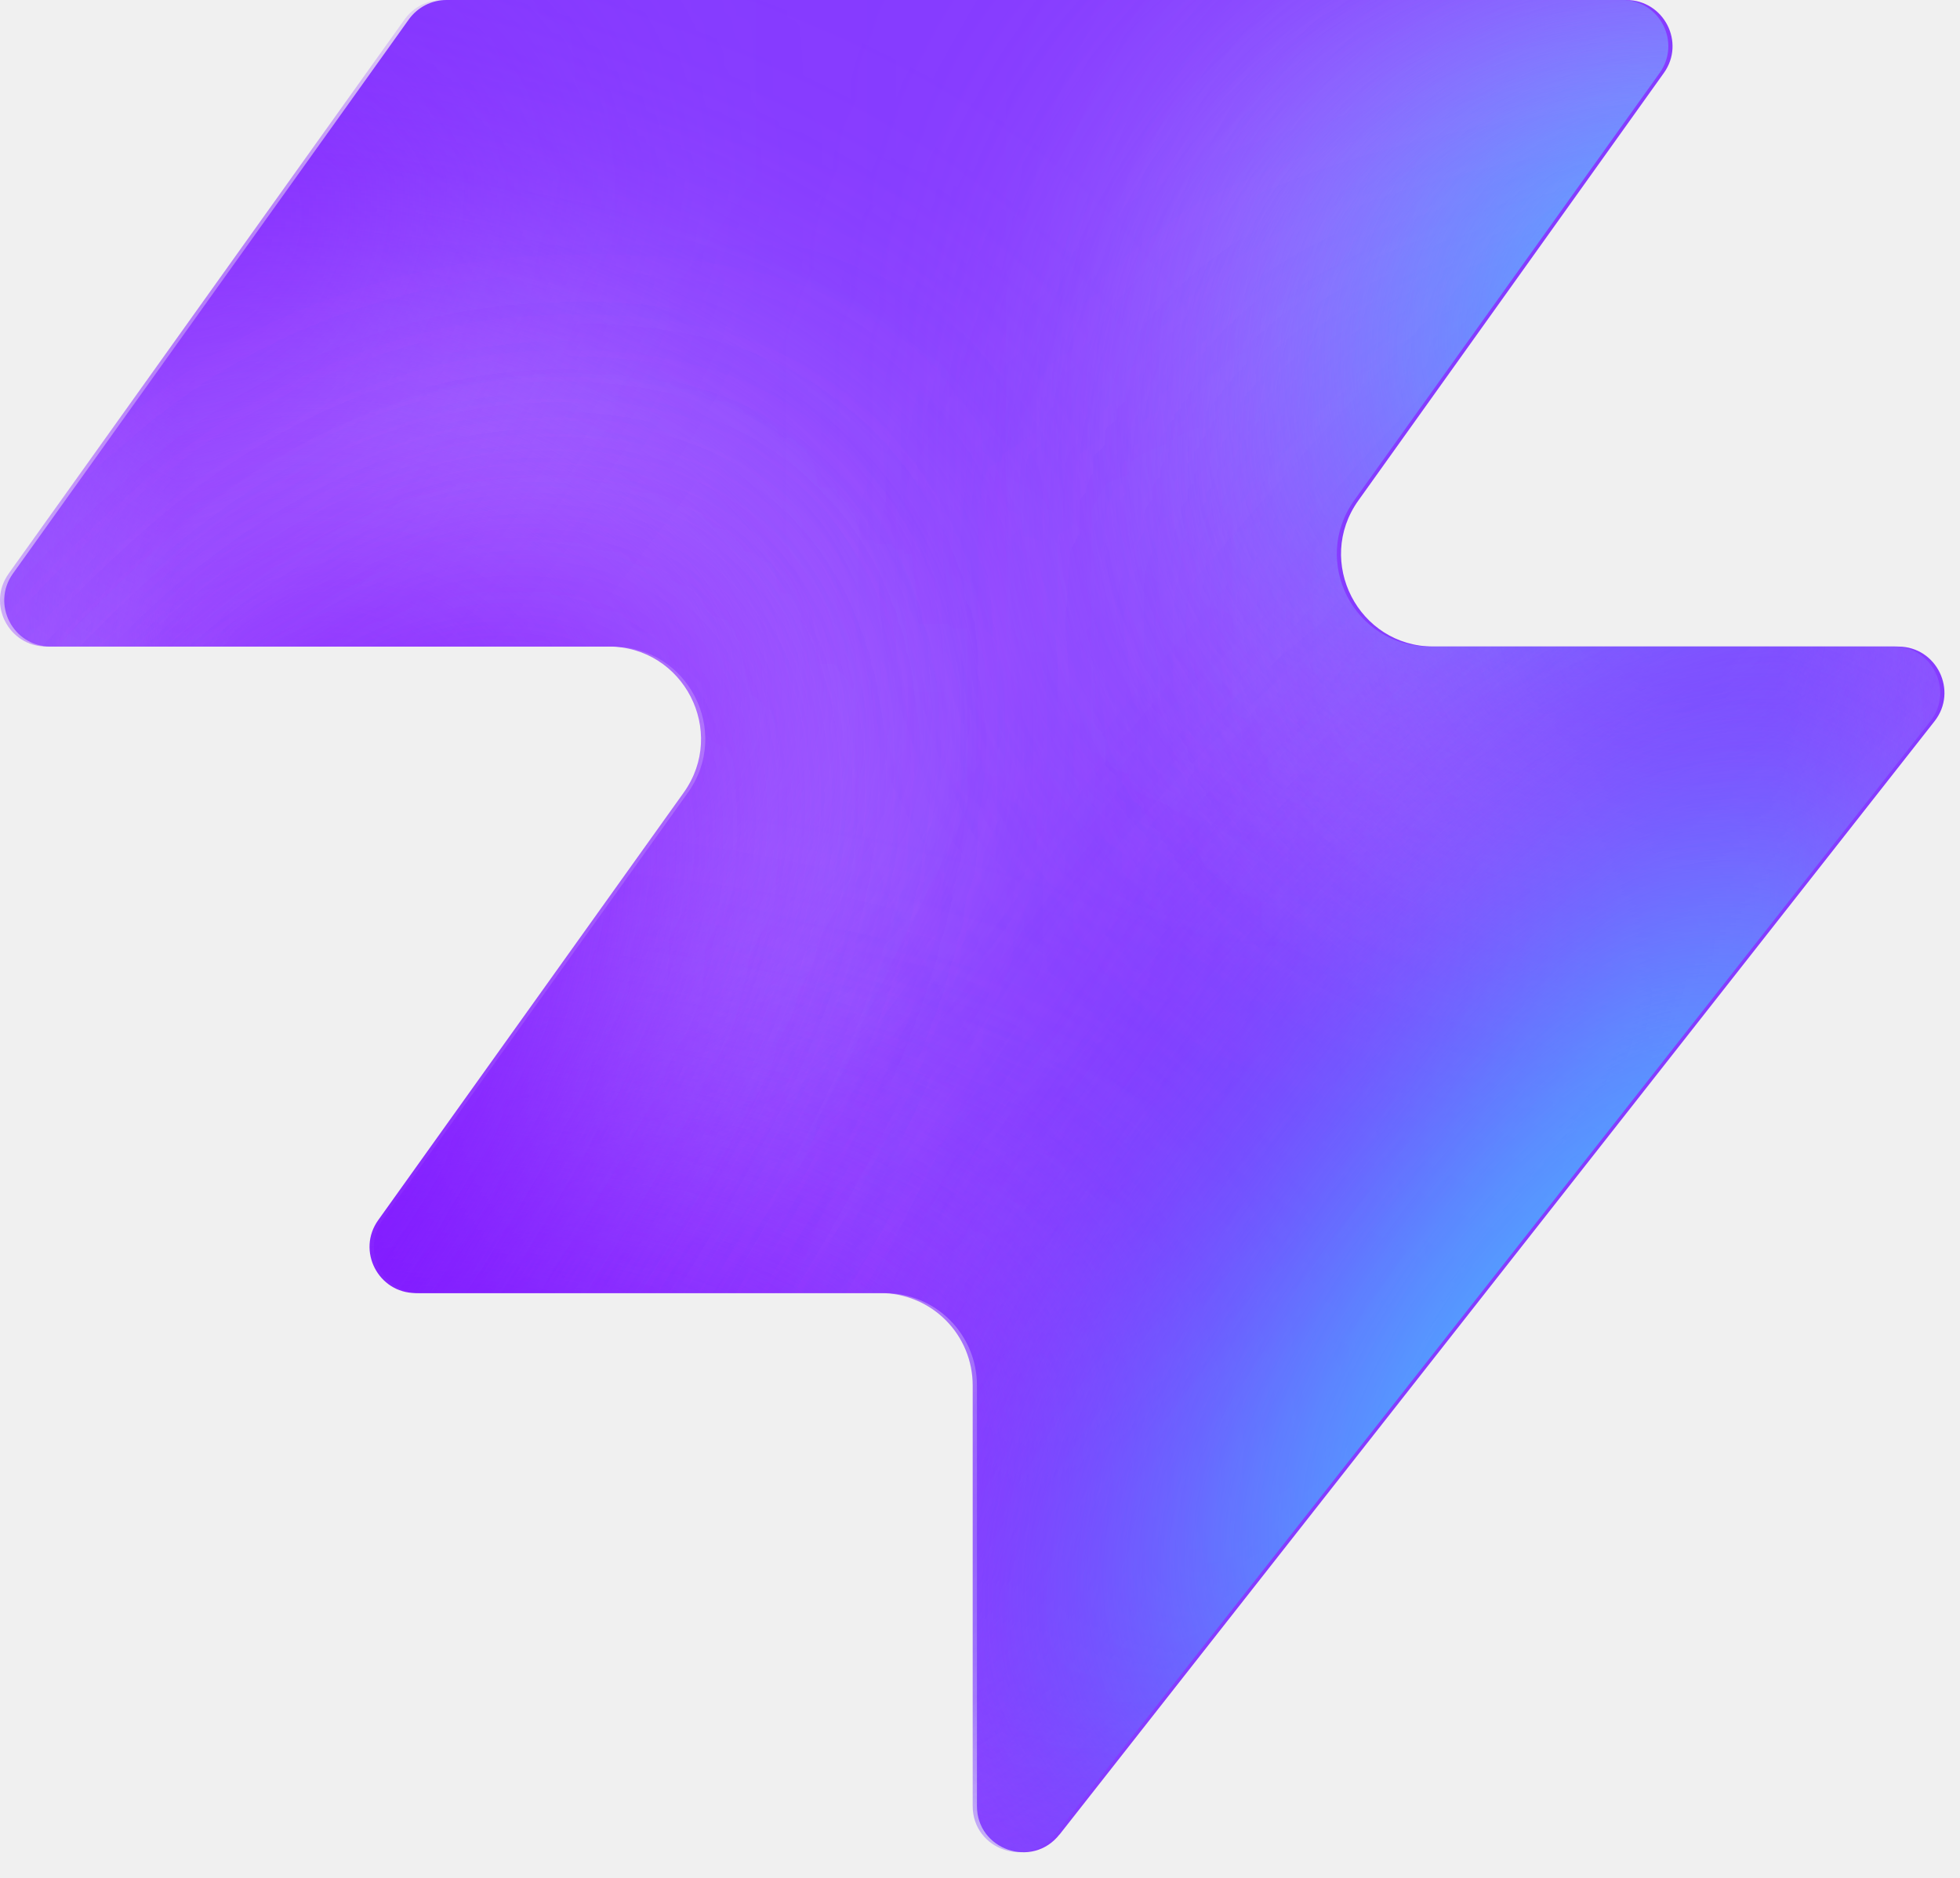
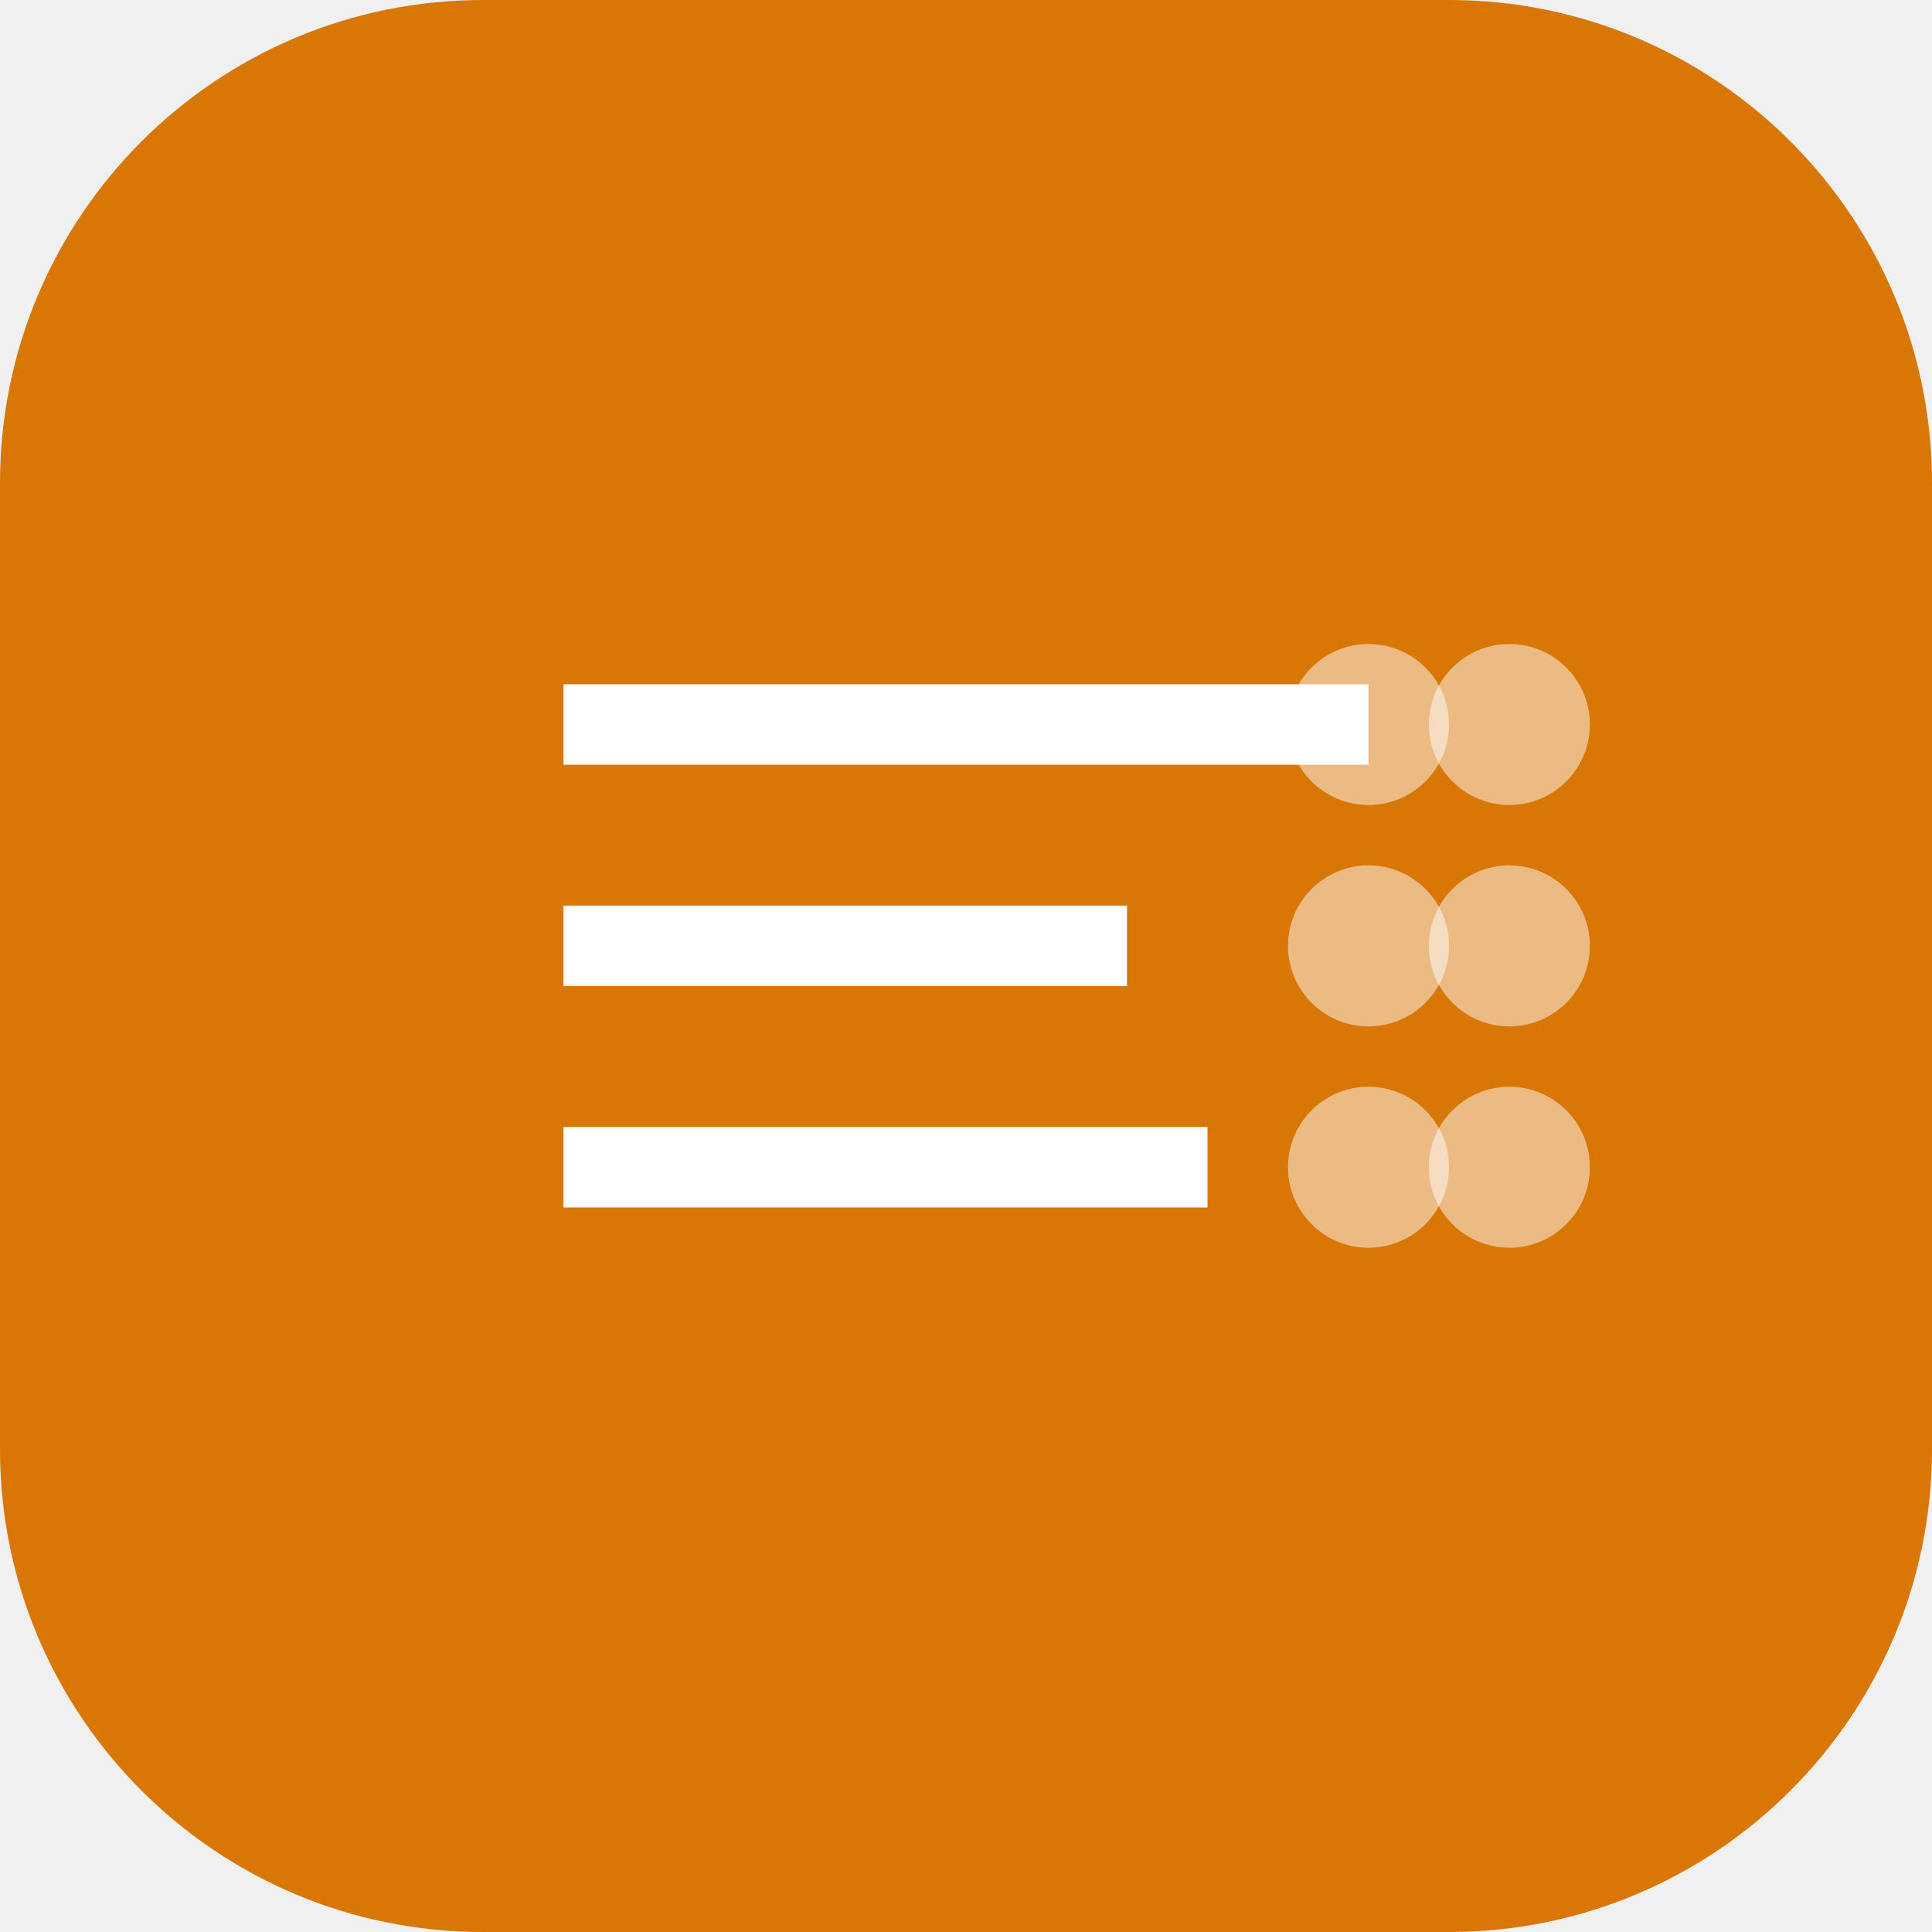
- <svg xmlns="http://www.w3.org/2000/svg" width="48" height="46" fill="none" viewBox="0 0 48 46">
-   <path fill="#863bff" d="M25.946 44.938c-.664.845-2.021.375-2.021-.698V33.937a2.26 2.26 0 0 0-2.262-2.262H10.287c-.92 0-1.456-1.04-.92-1.788l7.48-10.471c1.07-1.497 0-3.578-1.842-3.578H1.237c-.92 0-1.456-1.04-.92-1.788L10.013.474c.214-.297.556-.474.92-.474h28.894c.92 0 1.456 1.04.92 1.788l-7.48 10.471c-1.07 1.498 0 3.579 1.842 3.579h11.377c.943 0 1.473 1.088.89 1.83L25.947 44.94z" style="fill:#863bff;fill:color(display-p3 .525 .23 1);fill-opacity:1" />
-   <mask id="a" width="48" height="46" x="0" y="0" maskUnits="userSpaceOnUse" style="mask-type:alpha">
-     <path fill="#000" d="M25.842 44.938c-.664.844-2.021.375-2.021-.698V33.937a2.26 2.26 0 0 0-2.262-2.262H10.183c-.92 0-1.456-1.04-.92-1.788l7.48-10.471c1.07-1.498 0-3.579-1.842-3.579H1.133c-.92 0-1.456-1.04-.92-1.787L9.91.473c.214-.297.556-.474.92-.474h28.894c.92 0 1.456 1.04.92 1.788l-7.48 10.471c-1.07 1.498 0 3.578 1.842 3.578h11.377c.943 0 1.473 1.088.89 1.832L25.843 44.94z" style="fill:#000;fill-opacity:1" />
-   </mask>
-   <g mask="url(#a)">
-     <g filter="url(#b)">
-       <ellipse cx="5.508" cy="14.704" fill="#ede6ff" rx="5.508" ry="14.704" style="fill:#ede6ff;fill:color(display-p3 .927 .903 1);fill-opacity:1" transform="matrix(.00324 1 1 -.00324 -4.47 31.516)" />
-     </g>
-     <g filter="url(#c)">
-       <ellipse cx="10.399" cy="29.851" fill="#ede6ff" rx="10.399" ry="29.851" style="fill:#ede6ff;fill:color(display-p3 .927 .903 1);fill-opacity:1" transform="matrix(.00324 1 1 -.00324 -39.328 7.883)" />
-     </g>
-     <g filter="url(#d)">
-       <ellipse cx="5.508" cy="30.487" fill="#7e14ff" rx="5.508" ry="30.487" style="fill:#7e14ff;fill:color(display-p3 .492 .077 1);fill-opacity:1" transform="rotate(89.814 -25.913 -14.639)scale(1 -1)" />
-     </g>
-     <g filter="url(#e)">
-       <ellipse cx="5.508" cy="30.599" fill="#7e14ff" rx="5.508" ry="30.599" style="fill:#7e14ff;fill:color(display-p3 .492 .077 1);fill-opacity:1" transform="rotate(89.814 -32.644 -3.334)scale(1 -1)" />
-     </g>
-     <g filter="url(#f)">
-       <ellipse cx="5.508" cy="30.599" fill="#7e14ff" rx="5.508" ry="30.599" style="fill:#7e14ff;fill:color(display-p3 .492 .077 1);fill-opacity:1" transform="matrix(.00324 1 1 -.00324 -34.34 30.47)" />
-     </g>
-     <g filter="url(#g)">
-       <ellipse cx="14.072" cy="22.078" fill="#ede6ff" rx="14.072" ry="22.078" style="fill:#ede6ff;fill:color(display-p3 .927 .903 1);fill-opacity:1" transform="rotate(93.35 24.506 48.493)scale(-1 1)" />
-     </g>
-     <g filter="url(#h)">
-       <ellipse cx="3.47" cy="21.501" fill="#7e14ff" rx="3.47" ry="21.501" style="fill:#7e14ff;fill:color(display-p3 .492 .077 1);fill-opacity:1" transform="rotate(89.009 28.708 47.59)scale(-1 1)" />
-     </g>
-     <g filter="url(#i)">
-       <ellipse cx="3.47" cy="21.501" fill="#7e14ff" rx="3.47" ry="21.501" style="fill:#7e14ff;fill:color(display-p3 .492 .077 1);fill-opacity:1" transform="rotate(89.009 28.708 47.59)scale(-1 1)" />
-     </g>
-     <g filter="url(#j)">
-       <ellipse cx=".387" cy="8.972" fill="#7e14ff" rx="4.407" ry="29.108" style="fill:#7e14ff;fill:color(display-p3 .492 .077 1);fill-opacity:1" transform="rotate(39.51 .387 8.972)" />
-     </g>
-     <g filter="url(#k)">
-       <ellipse cx="47.523" cy="-6.092" fill="#7e14ff" rx="4.407" ry="29.108" style="fill:#7e14ff;fill:color(display-p3 .492 .077 1);fill-opacity:1" transform="rotate(37.892 47.523 -6.092)" />
-     </g>
-     <g filter="url(#l)">
-       <ellipse cx="41.412" cy="6.333" fill="#47bfff" rx="5.971" ry="9.665" style="fill:#47bfff;fill:color(display-p3 .28 .748 1);fill-opacity:1" transform="rotate(37.892 41.412 6.333)" />
-     </g>
-     <g filter="url(#m)">
-       <ellipse cx="-1.879" cy="38.332" fill="#7e14ff" rx="4.407" ry="29.108" style="fill:#7e14ff;fill:color(display-p3 .492 .077 1);fill-opacity:1" transform="rotate(37.892 -1.88 38.332)" />
-     </g>
-     <g filter="url(#n)">
-       <ellipse cx="-1.879" cy="38.332" fill="#7e14ff" rx="4.407" ry="29.108" style="fill:#7e14ff;fill:color(display-p3 .492 .077 1);fill-opacity:1" transform="rotate(37.892 -1.88 38.332)" />
-     </g>
-     <g filter="url(#o)">
-       <ellipse cx="35.651" cy="29.907" fill="#7e14ff" rx="4.407" ry="29.108" style="fill:#7e14ff;fill:color(display-p3 .492 .077 1);fill-opacity:1" transform="rotate(37.892 35.651 29.907)" />
-     </g>
-     <g filter="url(#p)">
-       <ellipse cx="38.418" cy="32.4" fill="#47bfff" rx="5.971" ry="15.297" style="fill:#47bfff;fill:color(display-p3 .28 .748 1);fill-opacity:1" transform="rotate(37.892 38.418 32.4)" />
-     </g>
-   </g>
+ <svg xmlns="http://www.w3.org/2000/svg" viewBox="0 0 48 48" fill="none">
+   <rect width="48" height="48" rx="12" fill="url(#g)" />
+   <path d="M14 17h20v2H14zM14 22.5h14v2H14zM14 28h16v2H14z" fill="#fff" />
+   <circle cx="34" cy="18" r="2" fill="rgba(255,255,255,0.5)" />
+   <circle cx="37.5" cy="18" r="2" fill="rgba(255,255,255,0.5)" />
+   <circle cx="34" cy="23.5" r="2" fill="rgba(255,255,255,0.5)" />
+   <circle cx="37.5" cy="23.5" r="2" fill="rgba(255,255,255,0.5)" />
+   <circle cx="34" cy="29" r="2" fill="rgba(255,255,255,0.5)" />
+   <circle cx="37.5" cy="29" r="2" fill="rgba(255,255,255,0.5)" />
  <defs>
-     <filter id="b" width="60.045" height="41.654" x="-19.77" y="16.149" color-interpolation-filters="sRGB" filterUnits="userSpaceOnUse">
-       <feFlood flood-opacity="0" result="BackgroundImageFix" />
-       <feBlend in="SourceGraphic" in2="BackgroundImageFix" result="shape" />
-       <feGaussianBlur result="effect1_foregroundBlur_2002_17158" stdDeviation="7.659" />
-     </filter>
-     <filter id="c" width="90.34" height="51.437" x="-54.613" y="-7.533" color-interpolation-filters="sRGB" filterUnits="userSpaceOnUse">
-       <feFlood flood-opacity="0" result="BackgroundImageFix" />
-       <feBlend in="SourceGraphic" in2="BackgroundImageFix" result="shape" />
-       <feGaussianBlur result="effect1_foregroundBlur_2002_17158" stdDeviation="7.659" />
-     </filter>
-     <filter id="d" width="79.355" height="29.4" x="-49.64" y="2.03" color-interpolation-filters="sRGB" filterUnits="userSpaceOnUse">
-       <feFlood flood-opacity="0" result="BackgroundImageFix" />
-       <feBlend in="SourceGraphic" in2="BackgroundImageFix" result="shape" />
-       <feGaussianBlur result="effect1_foregroundBlur_2002_17158" stdDeviation="4.596" />
-     </filter>
-     <filter id="e" width="79.579" height="29.4" x="-45.045" y="20.029" color-interpolation-filters="sRGB" filterUnits="userSpaceOnUse">
-       <feFlood flood-opacity="0" result="BackgroundImageFix" />
-       <feBlend in="SourceGraphic" in2="BackgroundImageFix" result="shape" />
-       <feGaussianBlur result="effect1_foregroundBlur_2002_17158" stdDeviation="4.596" />
-     </filter>
-     <filter id="f" width="79.579" height="29.4" x="-43.513" y="21.178" color-interpolation-filters="sRGB" filterUnits="userSpaceOnUse">
-       <feFlood flood-opacity="0" result="BackgroundImageFix" />
-       <feBlend in="SourceGraphic" in2="BackgroundImageFix" result="shape" />
-       <feGaussianBlur result="effect1_foregroundBlur_2002_17158" stdDeviation="4.596" />
-     </filter>
-     <filter id="g" width="74.749" height="58.852" x="15.756" y="-17.901" color-interpolation-filters="sRGB" filterUnits="userSpaceOnUse">
-       <feFlood flood-opacity="0" result="BackgroundImageFix" />
-       <feBlend in="SourceGraphic" in2="BackgroundImageFix" result="shape" />
-       <feGaussianBlur result="effect1_foregroundBlur_2002_17158" stdDeviation="7.659" />
-     </filter>
-     <filter id="h" width="61.377" height="25.362" x="23.548" y="2.284" color-interpolation-filters="sRGB" filterUnits="userSpaceOnUse">
-       <feFlood flood-opacity="0" result="BackgroundImageFix" />
-       <feBlend in="SourceGraphic" in2="BackgroundImageFix" result="shape" />
-       <feGaussianBlur result="effect1_foregroundBlur_2002_17158" stdDeviation="4.596" />
-     </filter>
-     <filter id="i" width="61.377" height="25.362" x="23.548" y="2.284" color-interpolation-filters="sRGB" filterUnits="userSpaceOnUse">
-       <feFlood flood-opacity="0" result="BackgroundImageFix" />
-       <feBlend in="SourceGraphic" in2="BackgroundImageFix" result="shape" />
-       <feGaussianBlur result="effect1_foregroundBlur_2002_17158" stdDeviation="4.596" />
-     </filter>
-     <filter id="j" width="56.045" height="63.649" x="-27.636" y="-22.853" color-interpolation-filters="sRGB" filterUnits="userSpaceOnUse">
-       <feFlood flood-opacity="0" result="BackgroundImageFix" />
-       <feBlend in="SourceGraphic" in2="BackgroundImageFix" result="shape" />
-       <feGaussianBlur result="effect1_foregroundBlur_2002_17158" stdDeviation="4.596" />
-     </filter>
-     <filter id="k" width="54.814" height="64.646" x="20.116" y="-38.415" color-interpolation-filters="sRGB" filterUnits="userSpaceOnUse">
-       <feFlood flood-opacity="0" result="BackgroundImageFix" />
-       <feBlend in="SourceGraphic" in2="BackgroundImageFix" result="shape" />
-       <feGaussianBlur result="effect1_foregroundBlur_2002_17158" stdDeviation="4.596" />
-     </filter>
-     <filter id="l" width="33.541" height="35.313" x="24.641" y="-11.323" color-interpolation-filters="sRGB" filterUnits="userSpaceOnUse">
-       <feFlood flood-opacity="0" result="BackgroundImageFix" />
-       <feBlend in="SourceGraphic" in2="BackgroundImageFix" result="shape" />
-       <feGaussianBlur result="effect1_foregroundBlur_2002_17158" stdDeviation="4.596" />
-     </filter>
-     <filter id="m" width="54.814" height="64.646" x="-29.286" y="6.009" color-interpolation-filters="sRGB" filterUnits="userSpaceOnUse">
-       <feFlood flood-opacity="0" result="BackgroundImageFix" />
-       <feBlend in="SourceGraphic" in2="BackgroundImageFix" result="shape" />
-       <feGaussianBlur result="effect1_foregroundBlur_2002_17158" stdDeviation="4.596" />
-     </filter>
-     <filter id="n" width="54.814" height="64.646" x="-29.286" y="6.009" color-interpolation-filters="sRGB" filterUnits="userSpaceOnUse">
-       <feFlood flood-opacity="0" result="BackgroundImageFix" />
-       <feBlend in="SourceGraphic" in2="BackgroundImageFix" result="shape" />
-       <feGaussianBlur result="effect1_foregroundBlur_2002_17158" stdDeviation="4.596" />
-     </filter>
-     <filter id="o" width="54.814" height="64.646" x="8.244" y="-2.416" color-interpolation-filters="sRGB" filterUnits="userSpaceOnUse">
-       <feFlood flood-opacity="0" result="BackgroundImageFix" />
-       <feBlend in="SourceGraphic" in2="BackgroundImageFix" result="shape" />
-       <feGaussianBlur result="effect1_foregroundBlur_2002_17158" stdDeviation="4.596" />
-     </filter>
-     <filter id="p" width="39.409" height="43.623" x="18.713" y="10.588" color-interpolation-filters="sRGB" filterUnits="userSpaceOnUse">
-       <feFlood flood-opacity="0" result="BackgroundImageFix" />
-       <feBlend in="SourceGraphic" in2="BackgroundImageFix" result="shape" />
-       <feGaussianBlur result="effect1_foregroundBlur_2002_17158" stdDeviation="4.596" />
-     </filter>
+     <linearGradient id="g" x1="0" y1="0" x2="48" y2="48">
+       <stop stop-color="#D97706" />
+       <stop offset="1" stop-color="#EA580C" />
+     </linearGradient>
  </defs>
</svg>
